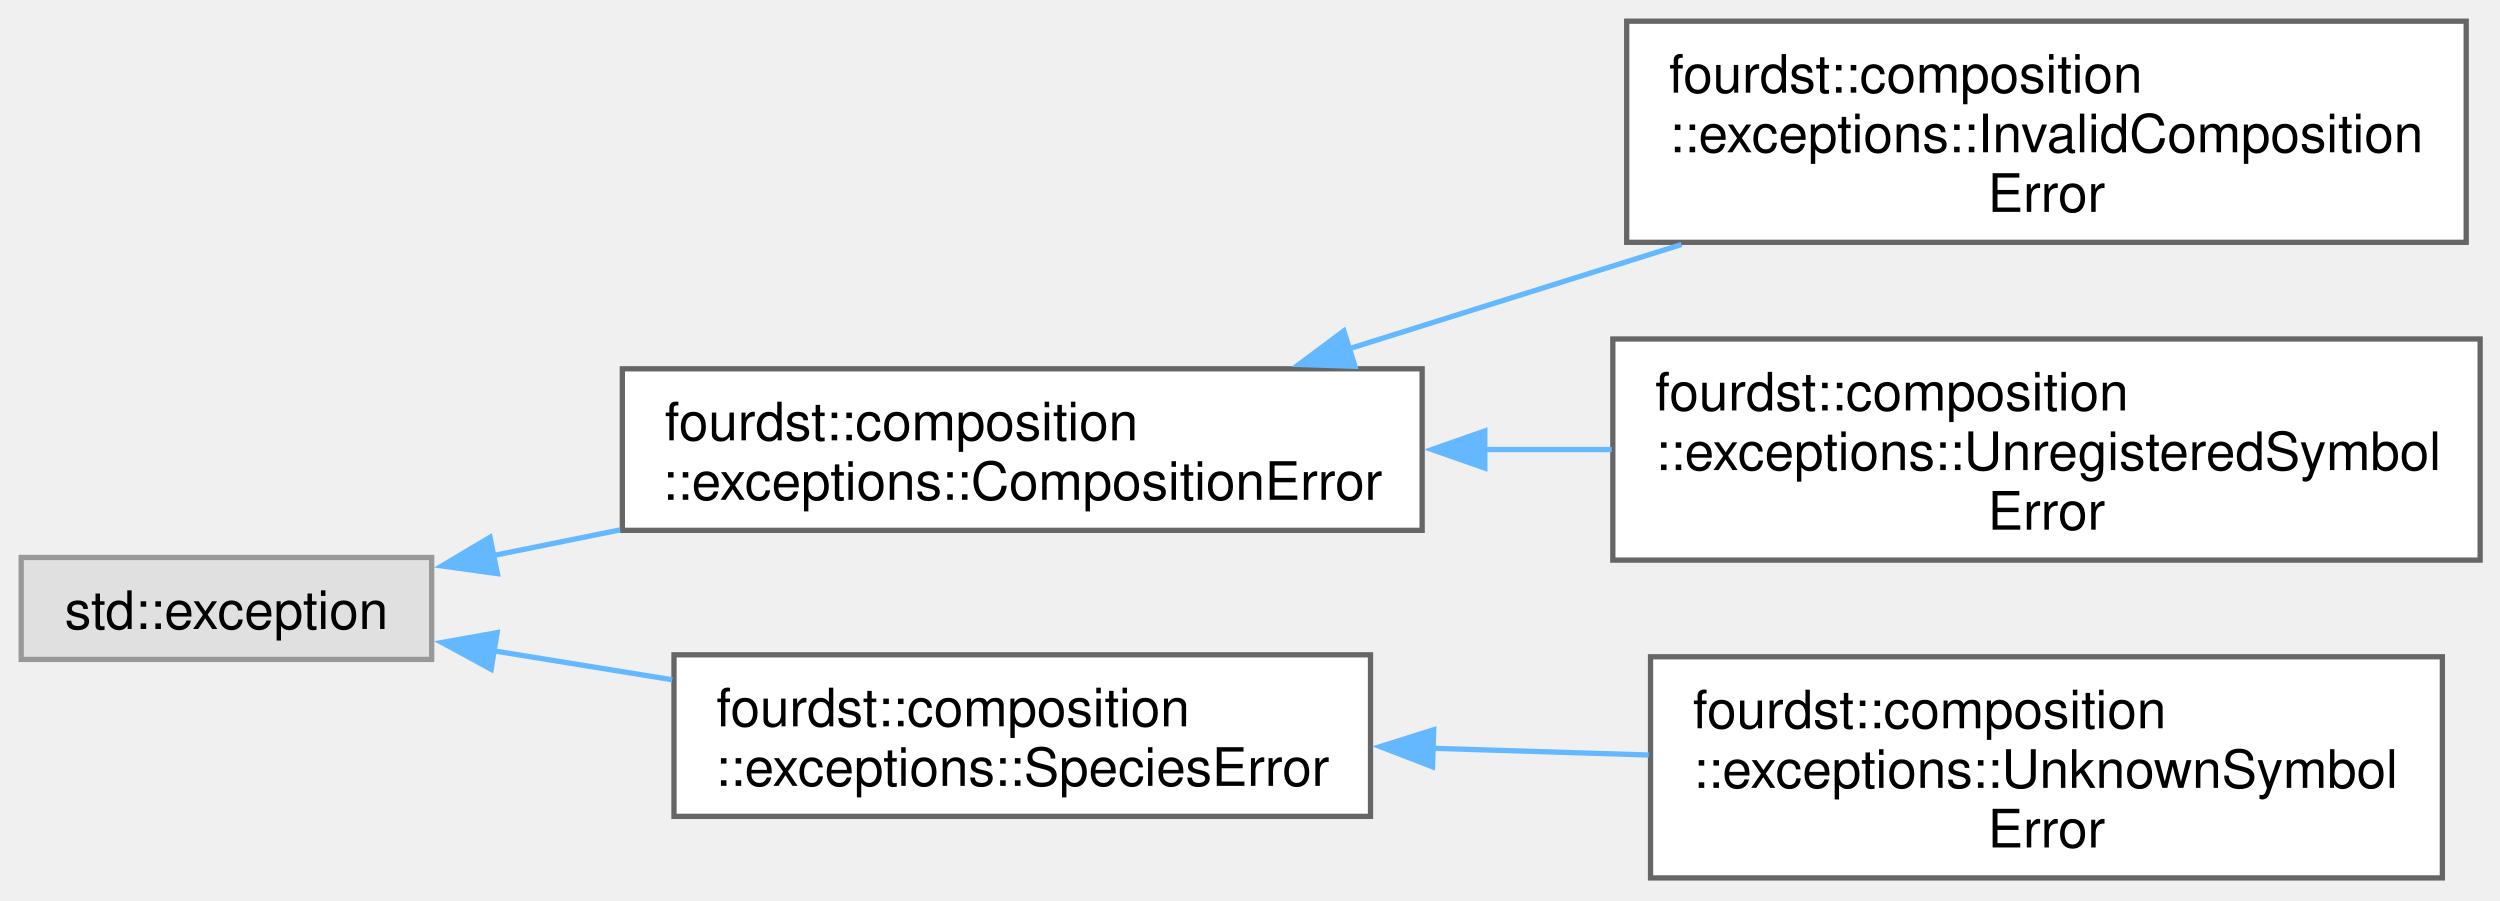
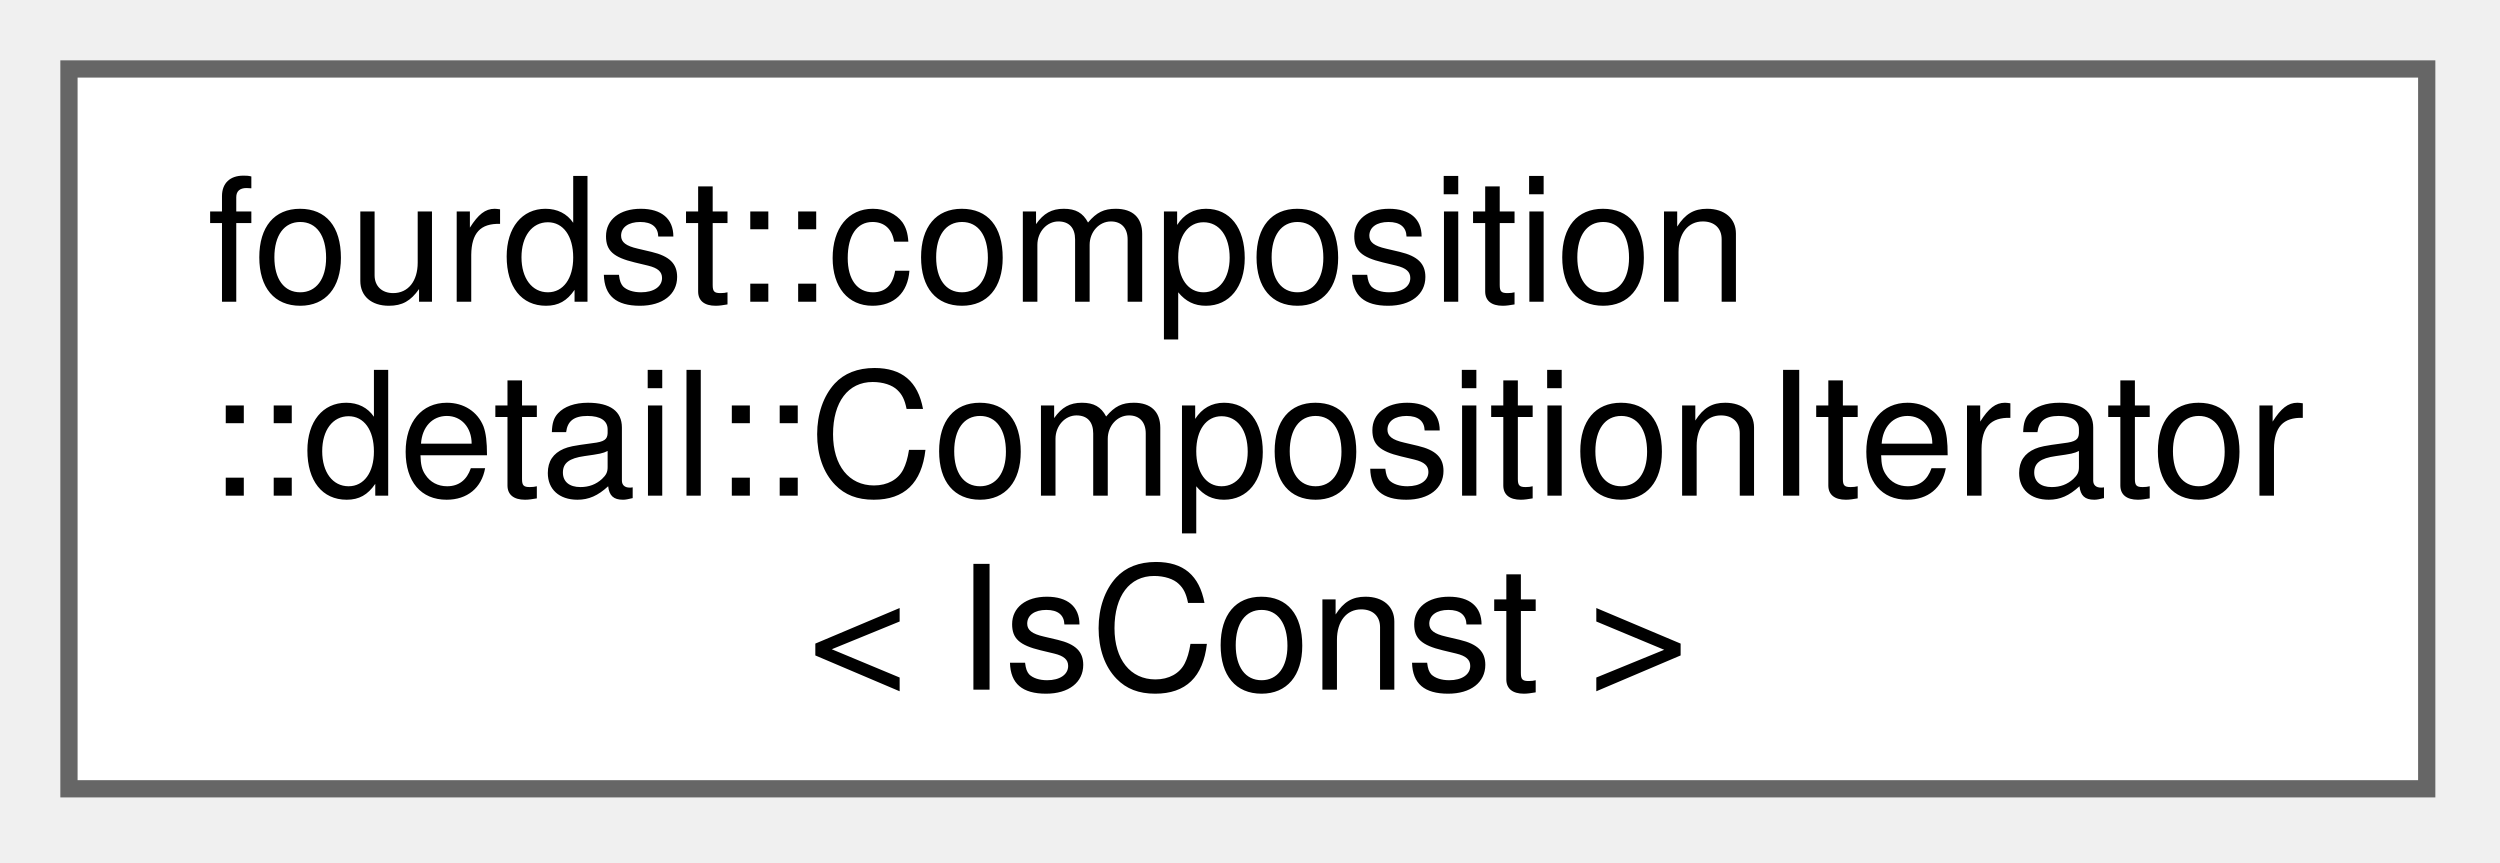
- <svg xmlns="http://www.w3.org/2000/svg" xmlns:xlink="http://www.w3.org/1999/xlink" width="472pt" height="170pt" viewBox="0.00 0.00 472.00 170.00">
-   <g id="graph0" class="graph" transform="scale(1 1) rotate(0) translate(4 165.75)">
+ <svg xmlns="http://www.w3.org/2000/svg" xmlns:xlink="http://www.w3.org/1999/xlink" width="145pt" height="50pt" viewBox="0.00 0.00 145.00 50.00">
+   <g id="graph0" class="graph" transform="scale(1 1) rotate(0) translate(4 45.75)">
    <g id="Node000000" class="node">
      <g id="a_Node000000">
-         <a xlink:title=" ">
-           <polygon fill="#e0e0e0" stroke="#999999" points="77.5,-60.5 0,-60.5 0,-41.25 77.5,-41.25 77.5,-60.5" />
-           <text xml:space="preserve" text-anchor="middle" x="38.75" y="-47" font-family="Helvetica,sans-Serif" font-size="10.00">std::exception</text>
-         </a>
-       </g>
-     </g>
-     <g id="Node000001" class="node">
-       <g id="a_Node000001">
-         <a xlink:href="classfourdst_1_1composition_1_1exceptions_1_1_composition_error.html" target="_top" xlink:title="Base class for exceptions related to composition objects.">
-           <polygon fill="white" stroke="#666666" points="264.5,-96.12 113.5,-96.12 113.5,-65.62 264.5,-65.62 264.5,-96.12" />
-           <text xml:space="preserve" text-anchor="start" x="121.5" y="-82.62" font-family="Helvetica,sans-Serif" font-size="10.00">fourdst::composition</text>
-           <text xml:space="preserve" text-anchor="middle" x="189" y="-71.38" font-family="Helvetica,sans-Serif" font-size="10.00">::exceptions::CompositionError</text>
-         </a>
-       </g>
-     </g>
-     <g id="edge2_Node000000_Node000001" class="edge">
-       <g id="a_edge2_Node000000_Node000001">
-         <a xlink:title=" ">
-           <path fill="none" stroke="#63b8ff" d="M88.96,-60.83C96.72,-62.4 104.89,-64.06 113.08,-65.71" />
-           <polygon fill="#63b8ff" stroke="#63b8ff" points="89.91,-57.45 79.41,-58.9 88.52,-64.31 89.91,-57.45" />
-         </a>
-       </g>
-     </g>
-     <g id="Node000004" class="node">
-       <g id="a_Node000004">
-         <a xlink:href="classfourdst_1_1composition_1_1exceptions_1_1_species_error.html" target="_top" xlink:title="Base class for exceptions related to atomic species.">
-           <polygon fill="white" stroke="#666666" points="254.75,-42.12 123.25,-42.12 123.25,-11.62 254.75,-11.62 254.75,-42.12" />
-           <text xml:space="preserve" text-anchor="start" x="131.25" y="-28.62" font-family="Helvetica,sans-Serif" font-size="10.00">fourdst::composition</text>
-           <text xml:space="preserve" text-anchor="middle" x="189" y="-17.38" font-family="Helvetica,sans-Serif" font-size="10.00">::exceptions::SpeciesError</text>
-         </a>
-       </g>
-     </g>
-     <g id="edge5_Node000000_Node000004" class="edge">
-       <g id="a_edge5_Node000000_Node000004">
-         <a xlink:title=" ">
-           <path fill="none" stroke="#63b8ff" d="M89.28,-42.86C100.06,-41.11 111.63,-39.24 122.92,-37.41" />
-           <polygon fill="#63b8ff" stroke="#63b8ff" points="88.73,-39.4 79.42,-44.45 89.85,-46.31 88.73,-39.4" />
-         </a>
-       </g>
-     </g>
-     <g id="Node000002" class="node">
-       <g id="a_Node000002">
-         <a xlink:href="classfourdst_1_1composition_1_1exceptions_1_1_invalid_composition_error.html" target="_top" xlink:title="Exception thrown when a composition is in an invalid or inconsistent state.">
-           <polygon fill="white" stroke="#666666" points="461.62,-161.75 303.12,-161.75 303.12,-120 461.62,-120 461.62,-161.75" />
-           <text xml:space="preserve" text-anchor="start" x="311.12" y="-148.25" font-family="Helvetica,sans-Serif" font-size="10.00">fourdst::composition</text>
-           <text xml:space="preserve" text-anchor="start" x="311.12" y="-137" font-family="Helvetica,sans-Serif" font-size="10.00">::exceptions::InvalidComposition</text>
-           <text xml:space="preserve" text-anchor="middle" x="382.38" y="-125.75" font-family="Helvetica,sans-Serif" font-size="10.00">Error</text>
-         </a>
-       </g>
-     </g>
-     <g id="edge3_Node000001_Node000002" class="edge">
-       <g id="a_edge3_Node000001_Node000002">
-         <a xlink:title=" ">
-           <path fill="none" stroke="#63b8ff" d="M250.62,-99.88C270.61,-106.15 292.97,-113.16 313.47,-119.59" />
-           <polygon fill="#63b8ff" stroke="#63b8ff" points="251.82,-96.59 241.23,-96.94 249.72,-103.27 251.82,-96.59" />
-         </a>
-       </g>
-     </g>
-     <g id="Node000003" class="node">
-       <g id="a_Node000003">
-         <a xlink:href="classfourdst_1_1composition_1_1exceptions_1_1_unregistered_symbol_error.html" target="_top" xlink:title="Exception thrown when a symbol is used that has not been registered.">
-           <polygon fill="white" stroke="#666666" points="464.25,-101.75 300.5,-101.75 300.5,-60 464.25,-60 464.25,-101.75" />
-           <text xml:space="preserve" text-anchor="start" x="308.5" y="-88.25" font-family="Helvetica,sans-Serif" font-size="10.00">fourdst::composition</text>
-           <text xml:space="preserve" text-anchor="start" x="308.5" y="-77" font-family="Helvetica,sans-Serif" font-size="10.00">::exceptions::UnregisteredSymbol</text>
-           <text xml:space="preserve" text-anchor="middle" x="382.38" y="-65.75" font-family="Helvetica,sans-Serif" font-size="10.00">Error</text>
-         </a>
-       </g>
-     </g>
-     <g id="edge4_Node000001_Node000003" class="edge">
-       <g id="a_edge4_Node000001_Node000003">
-         <a xlink:title=" ">
-           <path fill="none" stroke="#63b8ff" d="M276.1,-80.88C284.15,-80.88 292.29,-80.88 300.29,-80.88" />
-           <polygon fill="#63b8ff" stroke="#63b8ff" points="276.33,-77.38 266.33,-80.88 276.33,-84.38 276.33,-77.38" />
-         </a>
-       </g>
-     </g>
-     <g id="Node000005" class="node">
-       <g id="a_Node000005">
-         <a xlink:href="classfourdst_1_1composition_1_1exceptions_1_1_unknown_symbol_error.html" target="_top" xlink:title="Exception thrown when an unknown symbol is encountered.">
-           <polygon fill="white" stroke="#666666" points="457.12,-41.75 307.62,-41.75 307.62,0 457.12,0 457.12,-41.75" />
-           <text xml:space="preserve" text-anchor="start" x="315.62" y="-28.25" font-family="Helvetica,sans-Serif" font-size="10.00">fourdst::composition</text>
-           <text xml:space="preserve" text-anchor="start" x="315.62" y="-17" font-family="Helvetica,sans-Serif" font-size="10.00">::exceptions::UnknownSymbol</text>
-           <text xml:space="preserve" text-anchor="middle" x="382.38" y="-5.75" font-family="Helvetica,sans-Serif" font-size="10.00">Error</text>
-         </a>
-       </g>
-     </g>
-     <g id="edge6_Node000004_Node000005" class="edge">
-       <g id="a_edge6_Node000004_Node000005">
-         <a xlink:title=" ">
-           <path fill="none" stroke="#63b8ff" d="M266.26,-24.48C279.77,-24.06 293.82,-23.62 307.28,-23.2" />
-           <polygon fill="#63b8ff" stroke="#63b8ff" points="266.46,-20.98 256.57,-24.79 266.68,-27.97 266.46,-20.98" />
+         <a xlink:href="classfourdst_1_1composition_1_1detail_1_1_composition_iterator.html" target="_top" xlink:title=" ">
+           <polygon fill="white" stroke="#666666" points="136.75,-41.75 0,-41.75 0,0 136.75,0 136.75,-41.75" />
+           <text xml:space="preserve" text-anchor="start" x="8" y="-28.25" font-family="Helvetica,sans-Serif" font-size="10.00">fourdst::composition</text>
+           <text xml:space="preserve" text-anchor="start" x="8" y="-17" font-family="Helvetica,sans-Serif" font-size="10.00">::detail::CompositionIterator</text>
+           <text xml:space="preserve" text-anchor="middle" x="68.38" y="-5.75" font-family="Helvetica,sans-Serif" font-size="10.00">&lt; IsConst &gt;</text>
        </a>
      </g>
    </g>
  </g>
</svg>
